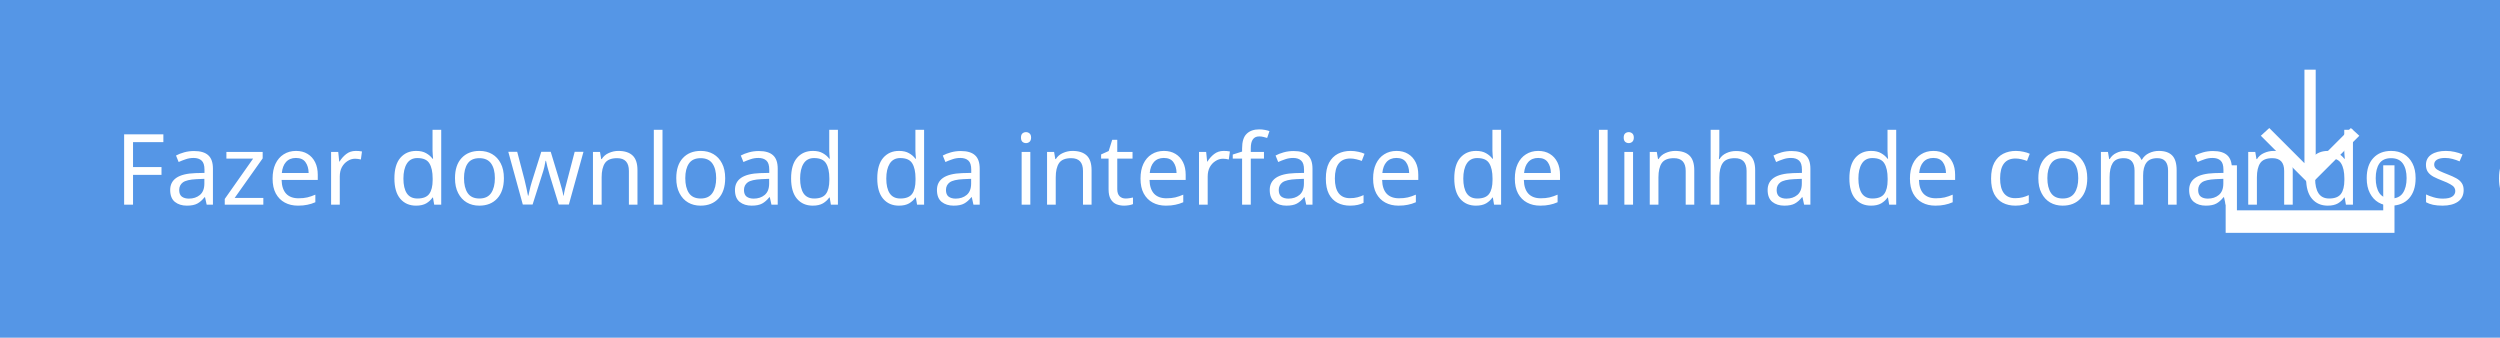
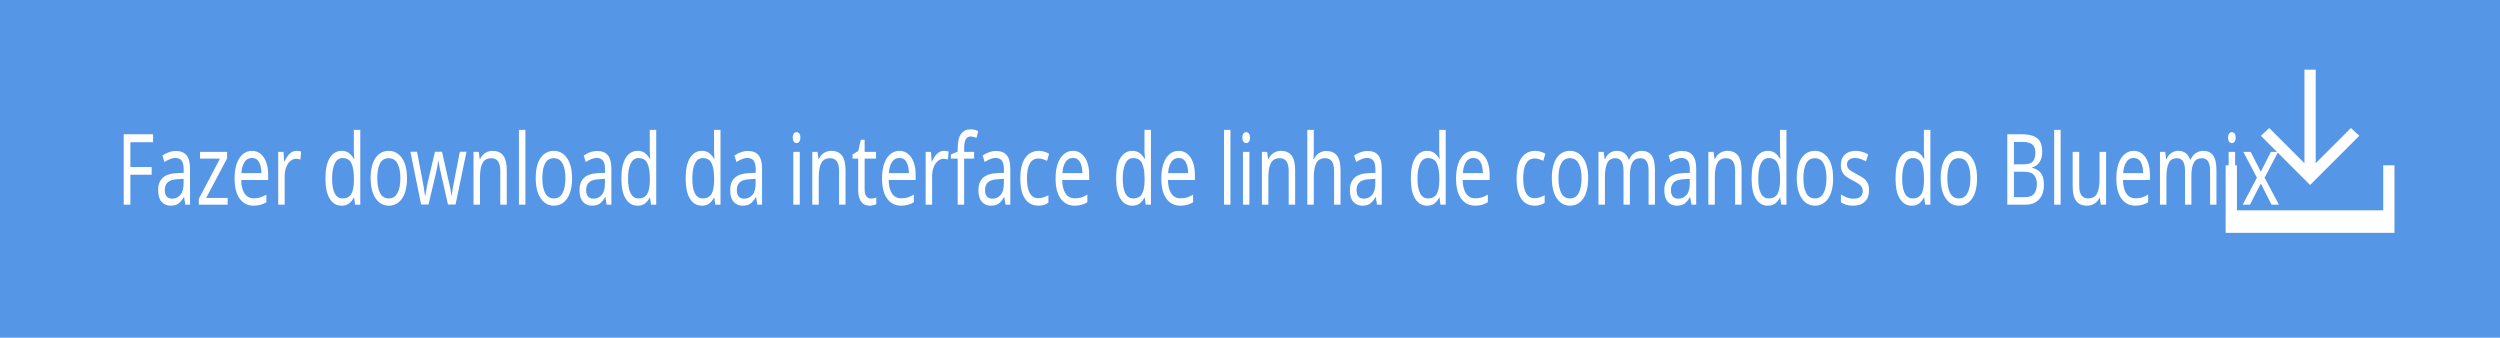
<svg xmlns="http://www.w3.org/2000/svg" version="1.1" id="Layer_1" x="0px" y="0px" width="355.4px" height="48px" viewBox="149 -12 355.4 48" style="enable-background:new 149 -12 355.4 48;" xml:space="preserve">
-   <style type="text/css">
+   <defs id="defs17" />
+   <style type="text/css" id="style3">
	.st0{fill:#5596E6;}
	.st1{fill:#FFFFFF;}
	.st2{font-family:'HelvNeueBoldforIBM';}
	.st3{font-size:14px;}
</style>
-   <rect x="149" y="-12" class="st0" width="355.4" height="48" />
-   <text transform="matrix(1 0 0 1 165.2869 17.0946)" class="st1 st2 st3">Fazer download da interface de linha de comandos do Bluemix</text>
-   <g>
-     <polygon class="st1" points="484.4,7.3 483.2,6.2 478.2,11.2 478.2,-2.1 476.6,-2.1 476.6,11.2 471.6,6.2 470.4,7.3 477.4,14.3     " />
-     <polygon class="st1" points="487.8,11.5 487.8,17.9 467,17.9 467,11.5 465.4,11.5 465.4,17.9 465.4,21.1 467,21.1 487.8,21.1    489.4,21.1 489.4,17.9 489.4,11.5  " />
+   <rect x="149" y="-12" class="st0" width="355.4" height="48" id="rect5" />
+   <text transform="scale(0.8637499,1.157743)" class="st1 st2 st3" id="text7" x="191.697" y="14.765" style="font-size:12.092px;fill:#ffffff;font-family:HelvNeueBoldforIBM">Fazer download da interface de linha de comandos do Bluemix</text>
+   <g id="g9">
+     <polygon class="st1" points="484.4,7.3 483.2,6.2 478.2,11.2 478.2,-2.1 476.6,-2.1 476.6,11.2 471.6,6.2 470.4,7.3 477.4,14.3     " id="polygon11" />
+     <polygon class="st1" points="487.8,11.5 487.8,17.9 467,17.9 467,11.5 465.4,11.5 465.4,17.9 465.4,21.1 467,21.1 487.8,21.1    489.4,21.1 489.4,17.9 489.4,11.5  " id="polygon13" />
  </g>
</svg>
